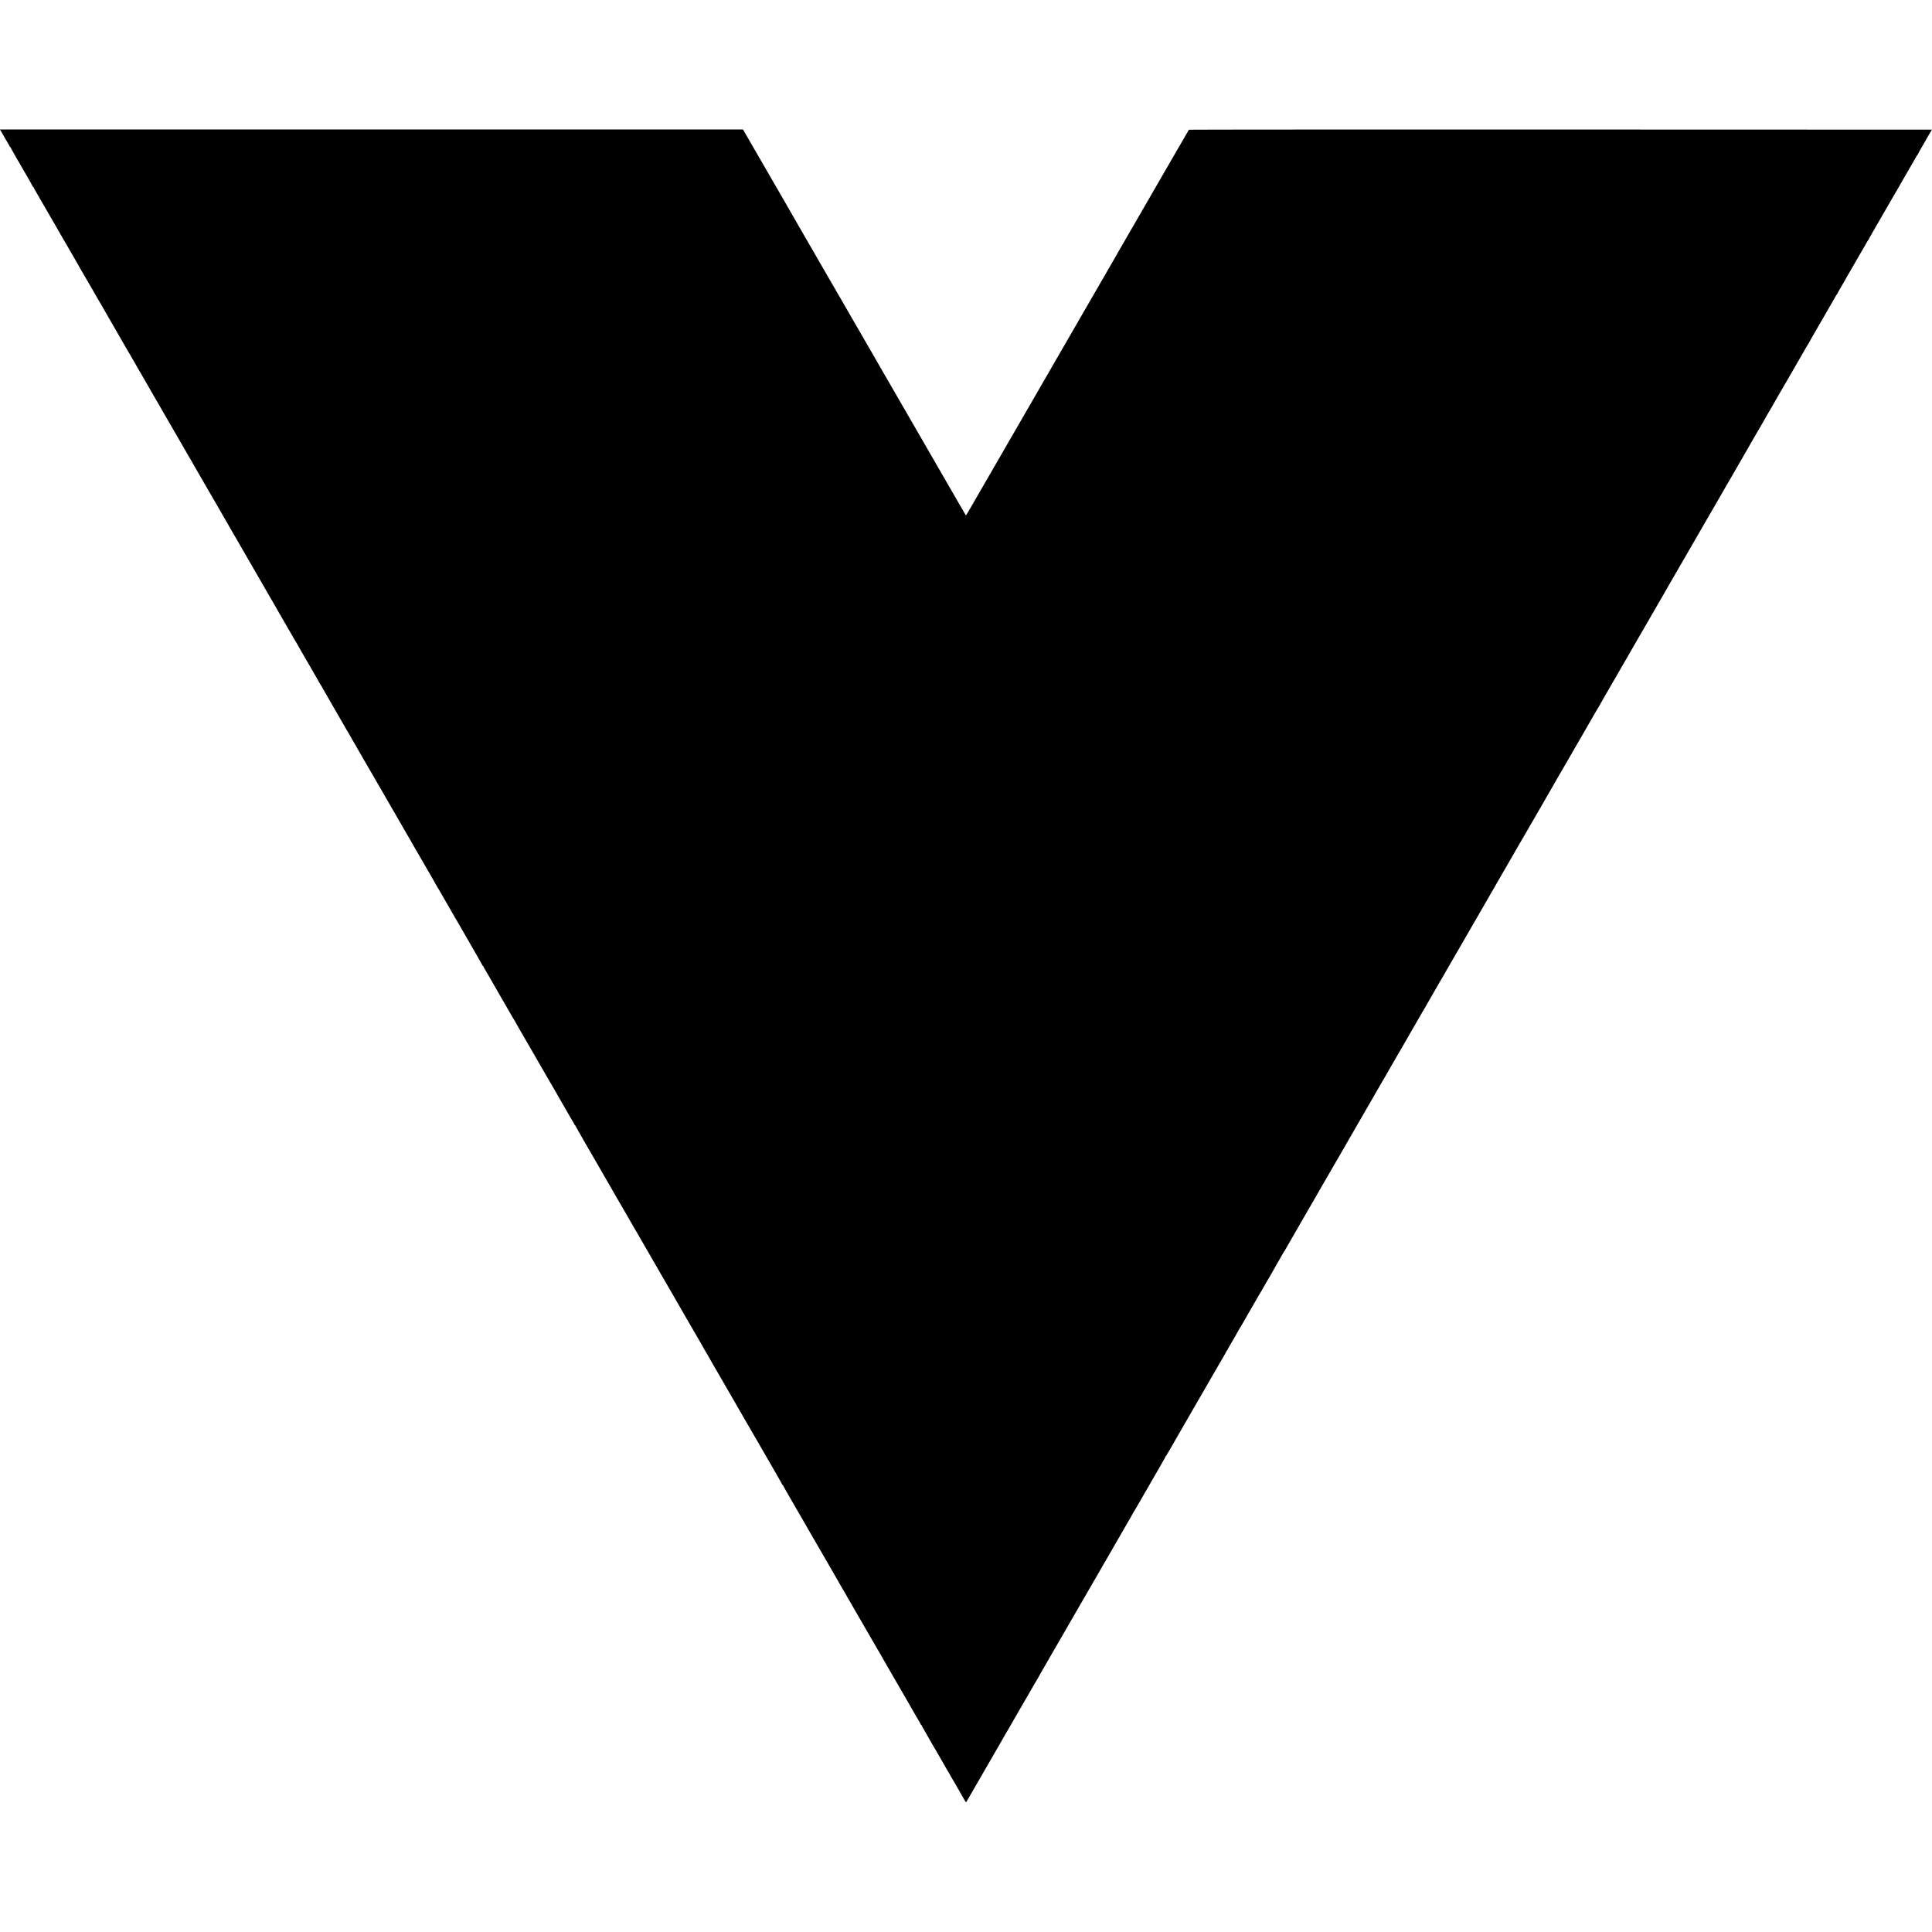
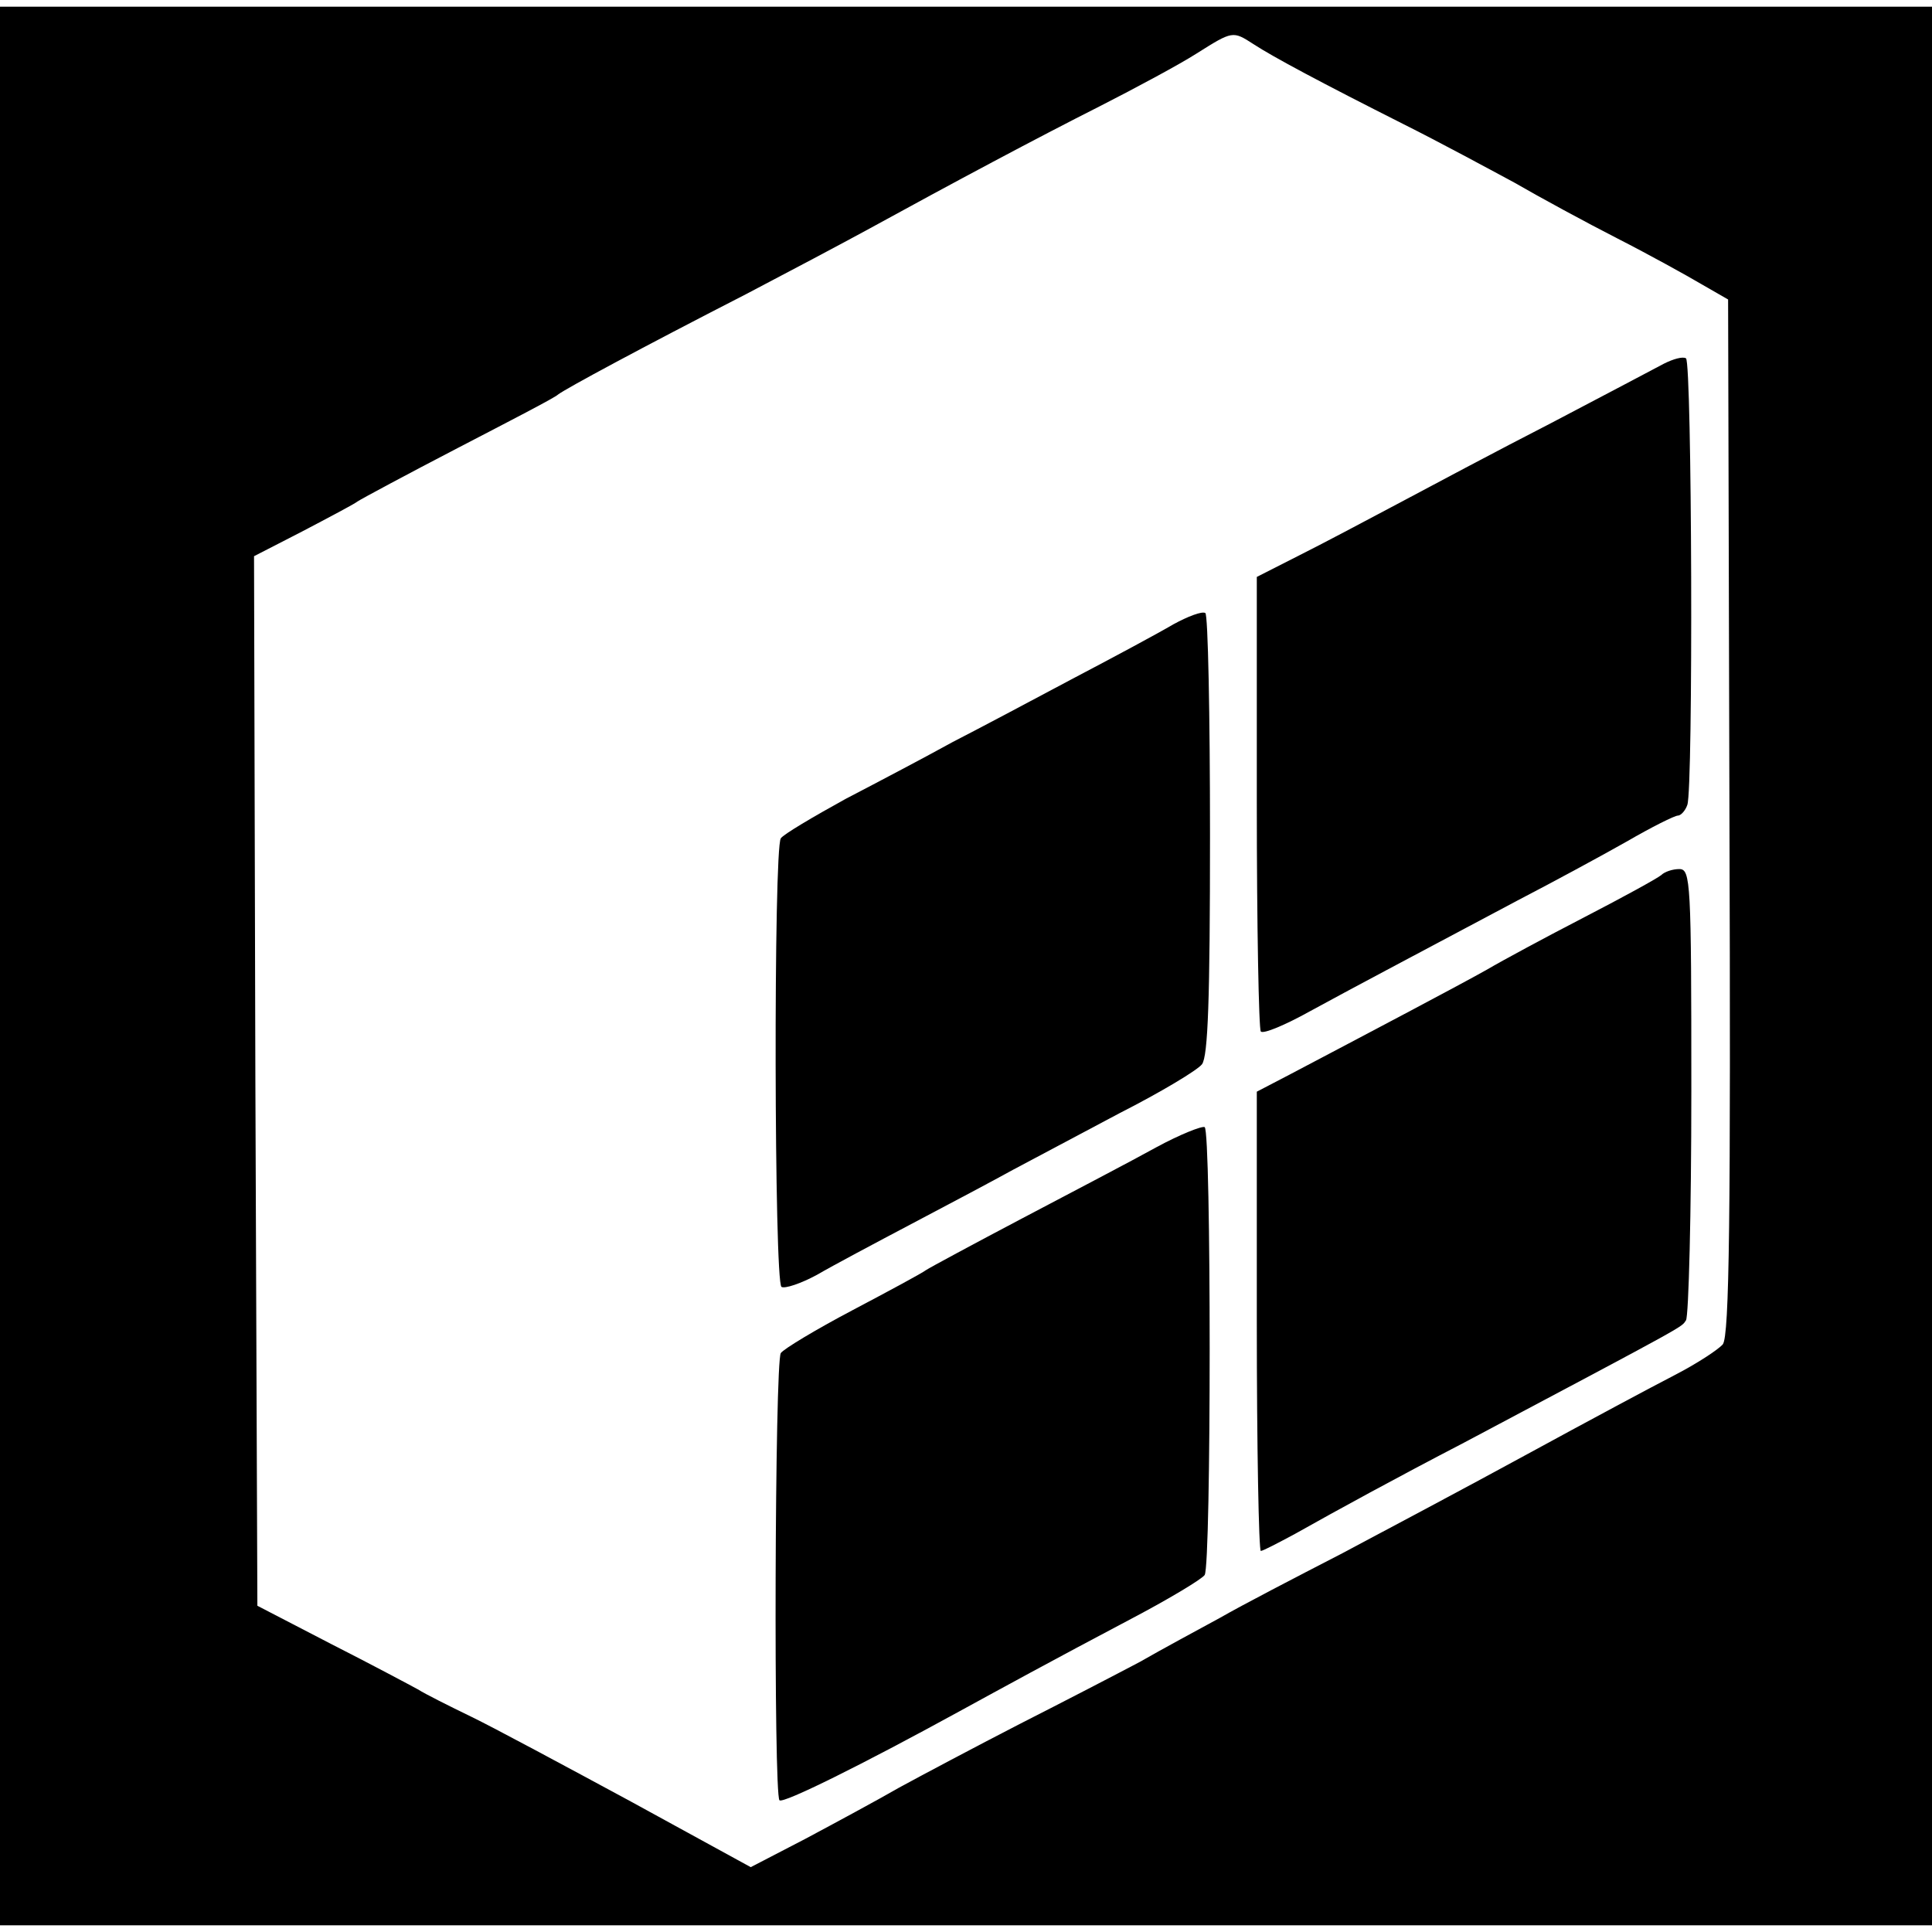
- <svg xmlns="http://www.w3.org/2000/svg" version="1.0" width="16pt" height="16pt" viewBox="0 0 16 16" preserveAspectRatio="xMidYMid meet">
-   <g transform="translate(0,16) scale(0.00032,-0.00032)" fill="#000000" stroke="none">
-     <path d="M18 46618 c45 -75 122 -207 122 -211 0 -2 25 -45 55 -95 30 -50 55 -96 55 -102 0 -5 5 -10 10 -10 6 0 10 -4 10 -9 0 -5 73 -135 161 -288 89 -153 173 -298 187 -323 14 -25 32 -57 41 -72 88 -149 187 -324 189 -335 2 -7 8 -13 13 -13 5 0 9 -4 9 -10 0 -5 46 -89 103 -187 175 -302 490 -846 507 -876 8 -16 20 -36 25 -45 28 -46 290 -498 339 -585 13 -23 74 -129 136 -236 61 -107 123 -215 137 -240 14 -25 29 -50 33 -56 5 -5 23 -37 40 -70 18 -33 38 -67 44 -75 11 -16 21 -33 63 -109 14 -25 29 -50 33 -56 4 -5 21 -35 38 -65 55 -100 261 -455 269 -465 4 -5 14 -21 20 -35 15 -29 41 -75 103 -180 24 -41 52 -88 60 -105 9 -16 57 -100 107 -185 112 -193 362 -626 380 -660 8 -14 23 -38 33 -55 11 -16 23 -37 27 -45 4 -8 26 -46 48 -85 23 -38 53 -90 67 -115 46 -81 64 -113 178 -310 62 -107 121 -210 132 -227 37 -67 56 -99 85 -148 16 -27 32 -57 36 -65 4 -8 15 -27 25 -42 9 -15 53 -89 96 -165 44 -76 177 -307 296 -513 120 -206 268 -463 330 -570 131 -227 117 -203 200 -348 36 -62 73 -125 82 -140 10 -15 21 -34 25 -42 4 -8 20 -37 36 -65 17 -27 38 -65 48 -82 49 -85 64 -111 87 -153 13 -25 28 -49 32 -55 4 -5 78 -134 165 -285 87 -151 166 -288 176 -305 10 -16 26 -43 35 -59 9 -17 125 -217 257 -445 132 -229 253 -441 270 -471 17 -30 45 -79 64 -108 18 -29 33 -54 33 -57 0 -2 20 -37 44 -77 24 -40 123 -212 221 -383 97 -170 190 -330 205 -355 16 -25 39 -65 53 -90 13 -25 81 -144 152 -265 70 -121 137 -238 150 -260 12 -22 37 -65 55 -95 18 -30 43 -73 55 -95 12 -22 48 -85 80 -140 77 -132 163 -280 190 -330 13 -22 71 -123 130 -225 59 -102 116 -199 126 -217 10 -17 29 -50 43 -72 15 -22 26 -43 26 -45 0 -2 27 -50 60 -106 33 -56 60 -103 60 -105 0 -2 55 -98 90 -155 8 -14 182 -316 239 -414 13 -22 45 -79 72 -124 27 -46 49 -86 49 -89 0 -2 14 -24 30 -48 16 -24 30 -46 30 -49 0 -5 74 -135 100 -176 5 -8 24 -42 43 -75 50 -88 58 -101 262 -455 104 -179 199 -345 213 -370 14 -25 28 -49 32 -55 4 -5 17 -26 28 -45 10 -19 62 -109 114 -200 114 -197 133 -230 170 -295 16 -27 33 -57 38 -65 17 -28 96 -165 103 -180 4 -8 16 -28 26 -45 10 -16 77 -131 148 -255 72 -124 181 -313 243 -420 62 -107 121 -209 131 -227 35 -62 323 -560 392 -678 38 -66 83 -145 100 -175 16 -30 33 -59 37 -65 4 -5 17 -27 29 -47 34 -61 56 -100 90 -156 17 -29 31 -55 31 -57 0 -2 17 -32 39 -67 21 -35 134 -229 251 -433 117 -203 235 -407 261 -451 27 -45 49 -85 49 -88 0 -4 8 -19 19 -34 15 -21 200 -341 309 -533 10 -19 33 -58 51 -87 17 -29 31 -54 31 -56 0 -2 25 -44 55 -94 30 -50 55 -95 55 -98 0 -4 6 -15 14 -23 7 -9 27 -41 43 -71 17 -30 170 -297 342 -594 171 -296 311 -542 311 -547 0 -5 5 -9 10 -9 6 0 10 -4 10 -10 0 -5 22 -47 49 -92 27 -46 58 -99 68 -118 24 -43 81 -140 93 -160 5 -8 66 -114 135 -235 69 -121 130 -227 135 -235 12 -21 259 -447 283 -490 10 -19 28 -47 38 -62 11 -14 19 -29 19 -32 0 -3 37 -69 83 -148 99 -170 305 -526 337 -583 13 -22 31 -53 41 -70 11 -16 22 -37 26 -45 7 -14 82 -146 103 -180 14 -24 181 -311 205 -355 13 -22 46 -80 75 -130 29 -49 64 -110 78 -135 14 -25 51 -88 82 -140 31 -52 59 -102 63 -110 4 -8 18 -33 31 -55 205 -353 284 -489 309 -535 17 -30 45 -78 62 -106 18 -28 36 -60 39 -72 4 -12 12 -22 17 -22 5 0 9 -4 9 -10 0 -5 109 -197 241 -427 133 -230 250 -431 259 -448 51 -90 222 -385 280 -485 37 -63 78 -135 92 -160 14 -25 67 -117 118 -205 51 -88 101 -175 111 -193 34 -58 55 -95 149 -257 51 -88 101 -173 110 -190 9 -16 76 -131 147 -255 72 -124 140 -241 151 -260 61 -108 281 -489 355 -615 38 -66 77 -133 87 -150 35 -63 91 -161 100 -175 14 -23 99 -169 128 -220 54 -97 135 -235 142 -245 4 -5 20 -32 35 -60 26 -48 238 -416 276 -480 10 -16 26 -46 37 -65 30 -53 382 -661 403 -695 10 -16 22 -37 26 -45 4 -8 26 -48 50 -88 24 -41 43 -75 43 -77 0 -2 22 -40 50 -85 27 -45 50 -84 50 -86 0 -3 38 -69 83 -147 84 -142 302 -520 340 -587 10 -19 34 -60 52 -90 18 -30 44 -75 57 -100 14 -25 45 -79 70 -120 25 -41 56 -96 70 -121 14 -25 77 -133 138 -240 62 -107 122 -210 132 -229 25 -43 310 -535 337 -581 11 -19 26 -45 34 -59 17 -32 238 -414 266 -460 11 -19 24 -41 28 -49 3 -7 75 -133 160 -278 84 -146 153 -269 153 -274 0 -5 5 -9 10 -9 6 0 10 -4 10 -10 0 -5 82 -150 181 -322 182 -314 201 -346 240 -415 12 -21 80 -139 152 -263 71 -124 141 -245 155 -270 14 -25 28 -49 32 -55 6 -8 145 -248 220 -380 37 -66 209 -362 229 -395 11 -19 24 -42 28 -49 4 -8 67 -118 140 -243 73 -125 133 -230 133 -233 0 -2 15 -28 33 -57 19 -29 47 -78 64 -108 17 -30 53 -93 79 -139 53 -90 82 -141 157 -272 82 -142 115 -199 381 -659 142 -245 268 -463 281 -485 12 -22 71 -125 132 -230 60 -104 172 -298 248 -430 76 -132 146 -253 156 -270 11 -16 22 -36 26 -44 3 -8 30 -54 60 -103 29 -49 53 -91 53 -93 0 -3 18 -34 40 -70 22 -36 40 -67 40 -69 0 -2 37 -66 81 -142 45 -77 98 -168 119 -204 20 -36 47 -81 58 -100 12 -19 27 -47 33 -62 6 -16 15 -28 20 -28 5 0 9 -4 9 -9 0 -6 63 -118 140 -251 77 -133 140 -243 140 -245 0 -2 18 -33 41 -70 22 -37 49 -83 60 -101 10 -19 29 -51 40 -71 25 -45 109 -189 126 -218 7 -11 17 -29 22 -40 6 -11 22 -38 35 -60 14 -22 37 -62 52 -90 14 -27 35 -62 45 -77 11 -14 19 -29 19 -32 0 -3 18 -35 40 -71 22 -36 40 -67 40 -69 0 -2 19 -35 42 -72 23 -38 55 -94 72 -124 26 -47 139 -244 171 -298 6 -9 21 -36 34 -60 28 -48 37 -51 51 -19 6 12 19 36 29 52 10 17 27 46 38 65 11 19 104 181 208 360 103 179 199 345 213 370 14 25 42 74 64 109 21 34 38 65 38 67 0 2 18 33 40 69 22 36 40 67 40 69 0 3 177 310 199 346 16 26 136 234 140 244 2 5 25 44 52 88 27 44 49 81 49 84 0 2 18 34 40 70 22 36 40 67 40 69 0 2 20 36 43 77 35 58 169 289 297 513 9 17 50 86 90 155 40 69 86 150 103 180 16 30 35 62 41 70 6 8 16 24 22 35 35 64 72 129 167 293 59 100 116 199 127 220 11 20 30 53 41 72 43 72 1070 1850 1121 1940 14 25 65 113 113 195 48 83 96 166 107 185 10 19 28 50 38 68 11 18 73 124 137 235 64 111 175 303 246 427 71 124 173 299 225 390 52 91 116 202 143 248 27 45 49 85 49 89 0 4 6 14 14 22 7 9 28 43 46 76 26 47 251 436 378 655 11 19 29 51 40 70 11 19 101 176 201 348 99 172 181 317 181 323 0 5 5 9 10 9 6 0 10 5 10 11 0 6 8 23 18 37 11 15 32 52 49 82 16 30 130 228 253 440 122 212 234 405 248 430 13 25 39 70 57 100 39 65 69 117 130 225 25 44 50 87 55 95 12 19 78 134 220 380 61 107 129 224 150 260 161 277 222 382 246 425 15 28 47 83 71 123 24 41 43 78 43 83 0 5 4 9 8 9 4 0 13 12 19 28 7 15 23 45 36 67 66 110 277 478 277 483 0 3 6 13 14 21 7 9 27 41 43 71 17 30 45 80 63 110 34 57 375 649 394 685 6 11 16 27 22 35 6 8 26 42 44 75 18 33 41 74 51 90 10 17 24 41 32 55 54 97 72 128 88 152 11 14 19 28 19 30 0 3 79 141 175 308 96 167 175 305 175 308 0 3 6 13 14 21 7 9 26 39 41 66 33 60 276 483 338 587 24 40 46 80 50 88 4 8 13 24 20 35 14 23 95 163 125 215 11 19 52 91 92 160 40 69 80 139 90 155 9 17 103 179 207 360 105 182 200 346 211 365 103 181 463 802 489 845 7 11 15 27 19 35 4 8 29 51 55 95 64 110 828 1433 848 1470 9 17 24 41 33 55 9 14 29 48 45 77 15 28 52 93 82 145 30 51 62 107 71 123 17 30 231 398 400 690 51 88 103 179 115 202 12 23 26 48 32 55 6 7 24 38 40 68 17 30 61 107 98 170 37 63 84 144 103 180 19 36 41 72 48 81 8 8 14 18 14 21 0 4 27 51 59 106 32 55 72 124 89 154 16 29 71 125 122 213 51 88 104 180 118 205 13 25 28 50 32 55 4 6 17 26 28 45 11 19 45 80 77 135 31 55 66 116 77 135 11 19 88 152 171 295 401 694 620 1072 650 1125 11 19 87 152 170 295 83 143 158 273 166 288 9 16 21 36 26 45 6 9 31 52 55 96 25 43 54 94 66 115 11 20 95 164 186 321 91 157 173 299 182 315 9 17 26 46 37 65 12 19 66 114 121 210 56 96 108 186 117 200 8 14 24 40 34 59 24 45 383 664 412 713 5 9 17 29 26 45 15 28 120 210 241 419 36 61 68 117 72 125 4 8 12 23 19 34 35 57 245 420 262 453 11 20 35 61 53 90 17 29 32 54 32 56 0 3 28 51 62 108 33 57 70 119 80 138 10 19 23 42 28 50 5 8 32 53 59 100 27 47 149 258 271 470 122 212 234 405 248 430 30 53 62 108 80 135 6 11 15 27 19 35 4 8 85 150 181 315 96 165 187 323 202 350 31 56 116 202 130 225 5 8 25 42 43 75 19 33 92 159 162 280 149 257 157 271 202 350 19 33 38 67 43 75 9 14 228 392 275 475 12 22 55 96 95 165 40 69 80 139 90 155 24 42 202 350 221 383 9 15 27 47 41 72 14 25 75 131 136 236 61 106 121 210 134 232 99 172 271 470 279 482 5 8 23 40 40 70 18 30 81 141 142 245 60 105 121 210 135 235 14 25 71 124 127 220 56 96 143 247 194 335 51 88 96 167 102 175 14 24 180 311 204 355 23 43 340 590 356 615 5 8 50 87 101 175 171 301 517 898 582 1008 25 43 46 81 46 83 0 2 12 23 27 47 14 23 40 67 56 97 16 30 35 62 42 70 7 8 15 22 18 30 4 8 20 38 37 65 16 28 33 57 37 65 6 12 111 196 143 250 5 8 55 95 112 193 57 98 113 195 126 215 12 20 27 46 32 57 6 11 14 27 20 35 5 8 76 130 156 270 80 140 165 287 187 325 23 39 52 90 66 115 13 25 30 52 37 61 8 8 14 18 14 21 0 4 41 77 92 165 50 87 175 302 276 478 101 176 208 360 236 408 28 49 67 117 86 152 19 35 41 70 48 77 6 6 12 15 12 19 0 7 124 224 167 291 12 21 23 40 23 42 0 2 21 40 46 83 26 43 55 92 64 109 54 95 327 568 354 614 19 30 45 75 59 100 71 128 82 145 89 148 4 2 8 8 8 13 0 5 42 82 94 172 311 538 496 858 518 897 14 25 40 70 58 100 18 30 42 71 53 90 10 19 79 139 152 265 73 127 142 246 153 265 10 19 43 76 72 125 29 50 63 108 75 130 65 116 80 140 87 143 4 2 8 8 8 12 0 8 114 212 140 250 6 8 14 24 20 35 5 11 54 97 108 190 l100 170 -9611 3 c-5286 1 -9614 -1 -9618 -5 -5 -6 -419 -719 -619 -1068 -89 -155 -267 -463 -323 -560 -38 -66 -81 -140 -95 -165 -31 -56 -263 -457 -526 -910 -110 -190 -224 -388 -254 -440 -29 -52 -61 -109 -71 -125 -23 -39 -243 -420 -268 -465 -11 -19 -204 -352 -428 -740 -224 -388 -477 -826 -563 -975 -85 -148 -185 -322 -222 -385 -37 -63 -120 -207 -185 -320 -65 -113 -177 -306 -248 -430 -72 -124 -172 -297 -222 -385 -51 -88 -142 -245 -202 -350 -131 -226 -247 -427 -408 -705 -65 -113 -249 -432 -410 -710 -160 -278 -388 -673 -506 -877 -118 -205 -216 -373 -219 -373 -3 0 -52 82 -109 183 -58 100 -144 250 -192 332 -95 164 -402 696 -647 1120 -85 149 -228 396 -317 550 -212 365 -982 1700 -1008 1745 -10 19 -43 76 -72 125 -29 50 -64 110 -77 135 -14 25 -63 110 -110 190 -47 80 -96 165 -110 190 -14 25 -99 171 -188 325 -89 154 -174 300 -188 325 -13 25 -64 113 -112 195 -48 83 -140 242 -205 355 -65 113 -183 317 -263 454 -79 137 -152 264 -163 282 -50 89 -335 583 -354 614 -12 19 -34 58 -50 85 -15 28 -129 226 -253 440 -124 215 -235 408 -247 430 -12 22 -69 121 -127 220 -58 99 -226 389 -373 645 -148 256 -324 561 -392 678 -67 117 -134 232 -147 255 -13 23 -33 59 -46 80 l-22 37 -9615 0 -9615 0 20 -32z" />
+ <svg xmlns="http://www.w3.org/2000/svg" version="1.0" width="289pt" height="289pt" viewBox="0 0 289 289" preserveAspectRatio="xMidYMid meet">
+   <g transform="translate(0,289) scale(0.1,-0.1)" fill="#000000" stroke="none">
+     <path d="M0 1445 l0 -1435 1445 0 1445 0 0 1435 0 1435 -1445 0 -1445 0 0 -1435z m1875 1379 c29 -19 102 -58 225 -120 52 -26 126 -66 165 -87 38 -22 108 -60 155 -84 47 -24 103 -55 125 -68 l40 -23 2 -773 c2 -597 0 -778 -10 -790 -7 -8 -39 -29 -72 -46 -33 -17 -132 -70 -220 -118 -88 -48 -214 -115 -280 -150 -66 -34 -147 -76 -180 -95 -33 -18 -87 -47 -120 -66 -34 -18 -115 -60 -180 -93 -66 -34 -147 -77 -180 -95 -33 -19 -96 -53 -141 -77 l-81 -42 -179 98 c-98 53 -206 111 -239 127 -33 16 -69 34 -80 41 -11 6 -69 37 -130 68 l-110 57 -3 785 -2 785 72 37 c40 21 78 41 83 45 6 4 73 40 150 80 77 40 145 75 150 80 12 9 123 69 281 150 65 34 146 77 179 95 135 74 255 138 350 186 55 28 120 63 145 79 54 34 54 34 85 14z" />
+     <path d="M2489 2346 c-13 -7 -89 -47 -169 -89 -80 -41 -183 -96 -230 -121 -47 -25 -113 -60 -147 -77 l-63 -32 0 -337 c0 -185 3 -340 6 -343 4 -4 37 10 73 30 66 36 136 73 311 166 52 27 126 67 163 88 38 22 72 39 77 39 4 0 11 7 14 16 9 24 7 662 -2 668 -5 3 -19 -1 -33 -8z" />
+     <path d="M1755 1956 c-22 -13 -89 -49 -150 -81 -60 -32 -141 -75 -180 -95 -38 -21 -110 -59 -160 -85 -49 -27 -93 -53 -97 -59 -11 -16 -10 -664 1 -671 5 -3 29 5 53 18 24 14 88 48 143 77 55 29 123 65 150 80 28 15 100 53 160 85 61 31 116 64 123 73 9 12 12 97 12 343 0 180 -3 330 -7 332 -5 3 -26 -5 -48 -17z" />
+     <path d="M2485 1581 c-6 -5 -57 -33 -115 -63 -58 -30 -123 -65 -145 -78 -37 -21 -183 -98 -297 -158 l-48 -25 0 -343 c0 -189 3 -344 6 -344 3 0 26 12 52 26 64 36 150 83 252 136 345 183 324 172 332 183 4 6 8 160 8 343 0 313 -1 332 -18 332 -10 0 -22 -4 -27 -9z" />
+     <path d="M1730 1174 c-36 -20 -126 -67 -200 -106 -74 -39 -139 -74 -145 -78 -5 -4 -55 -31 -110 -60 -55 -29 -103 -58 -107 -64 -9 -13 -11 -660 -2 -669 6 -5 123 53 269 133 64 35 135 74 260 140 55 29 103 58 107 64 10 15 10 664 0 670 -4 2 -37 -11 -72 -30z" />
  </g>
</svg>
